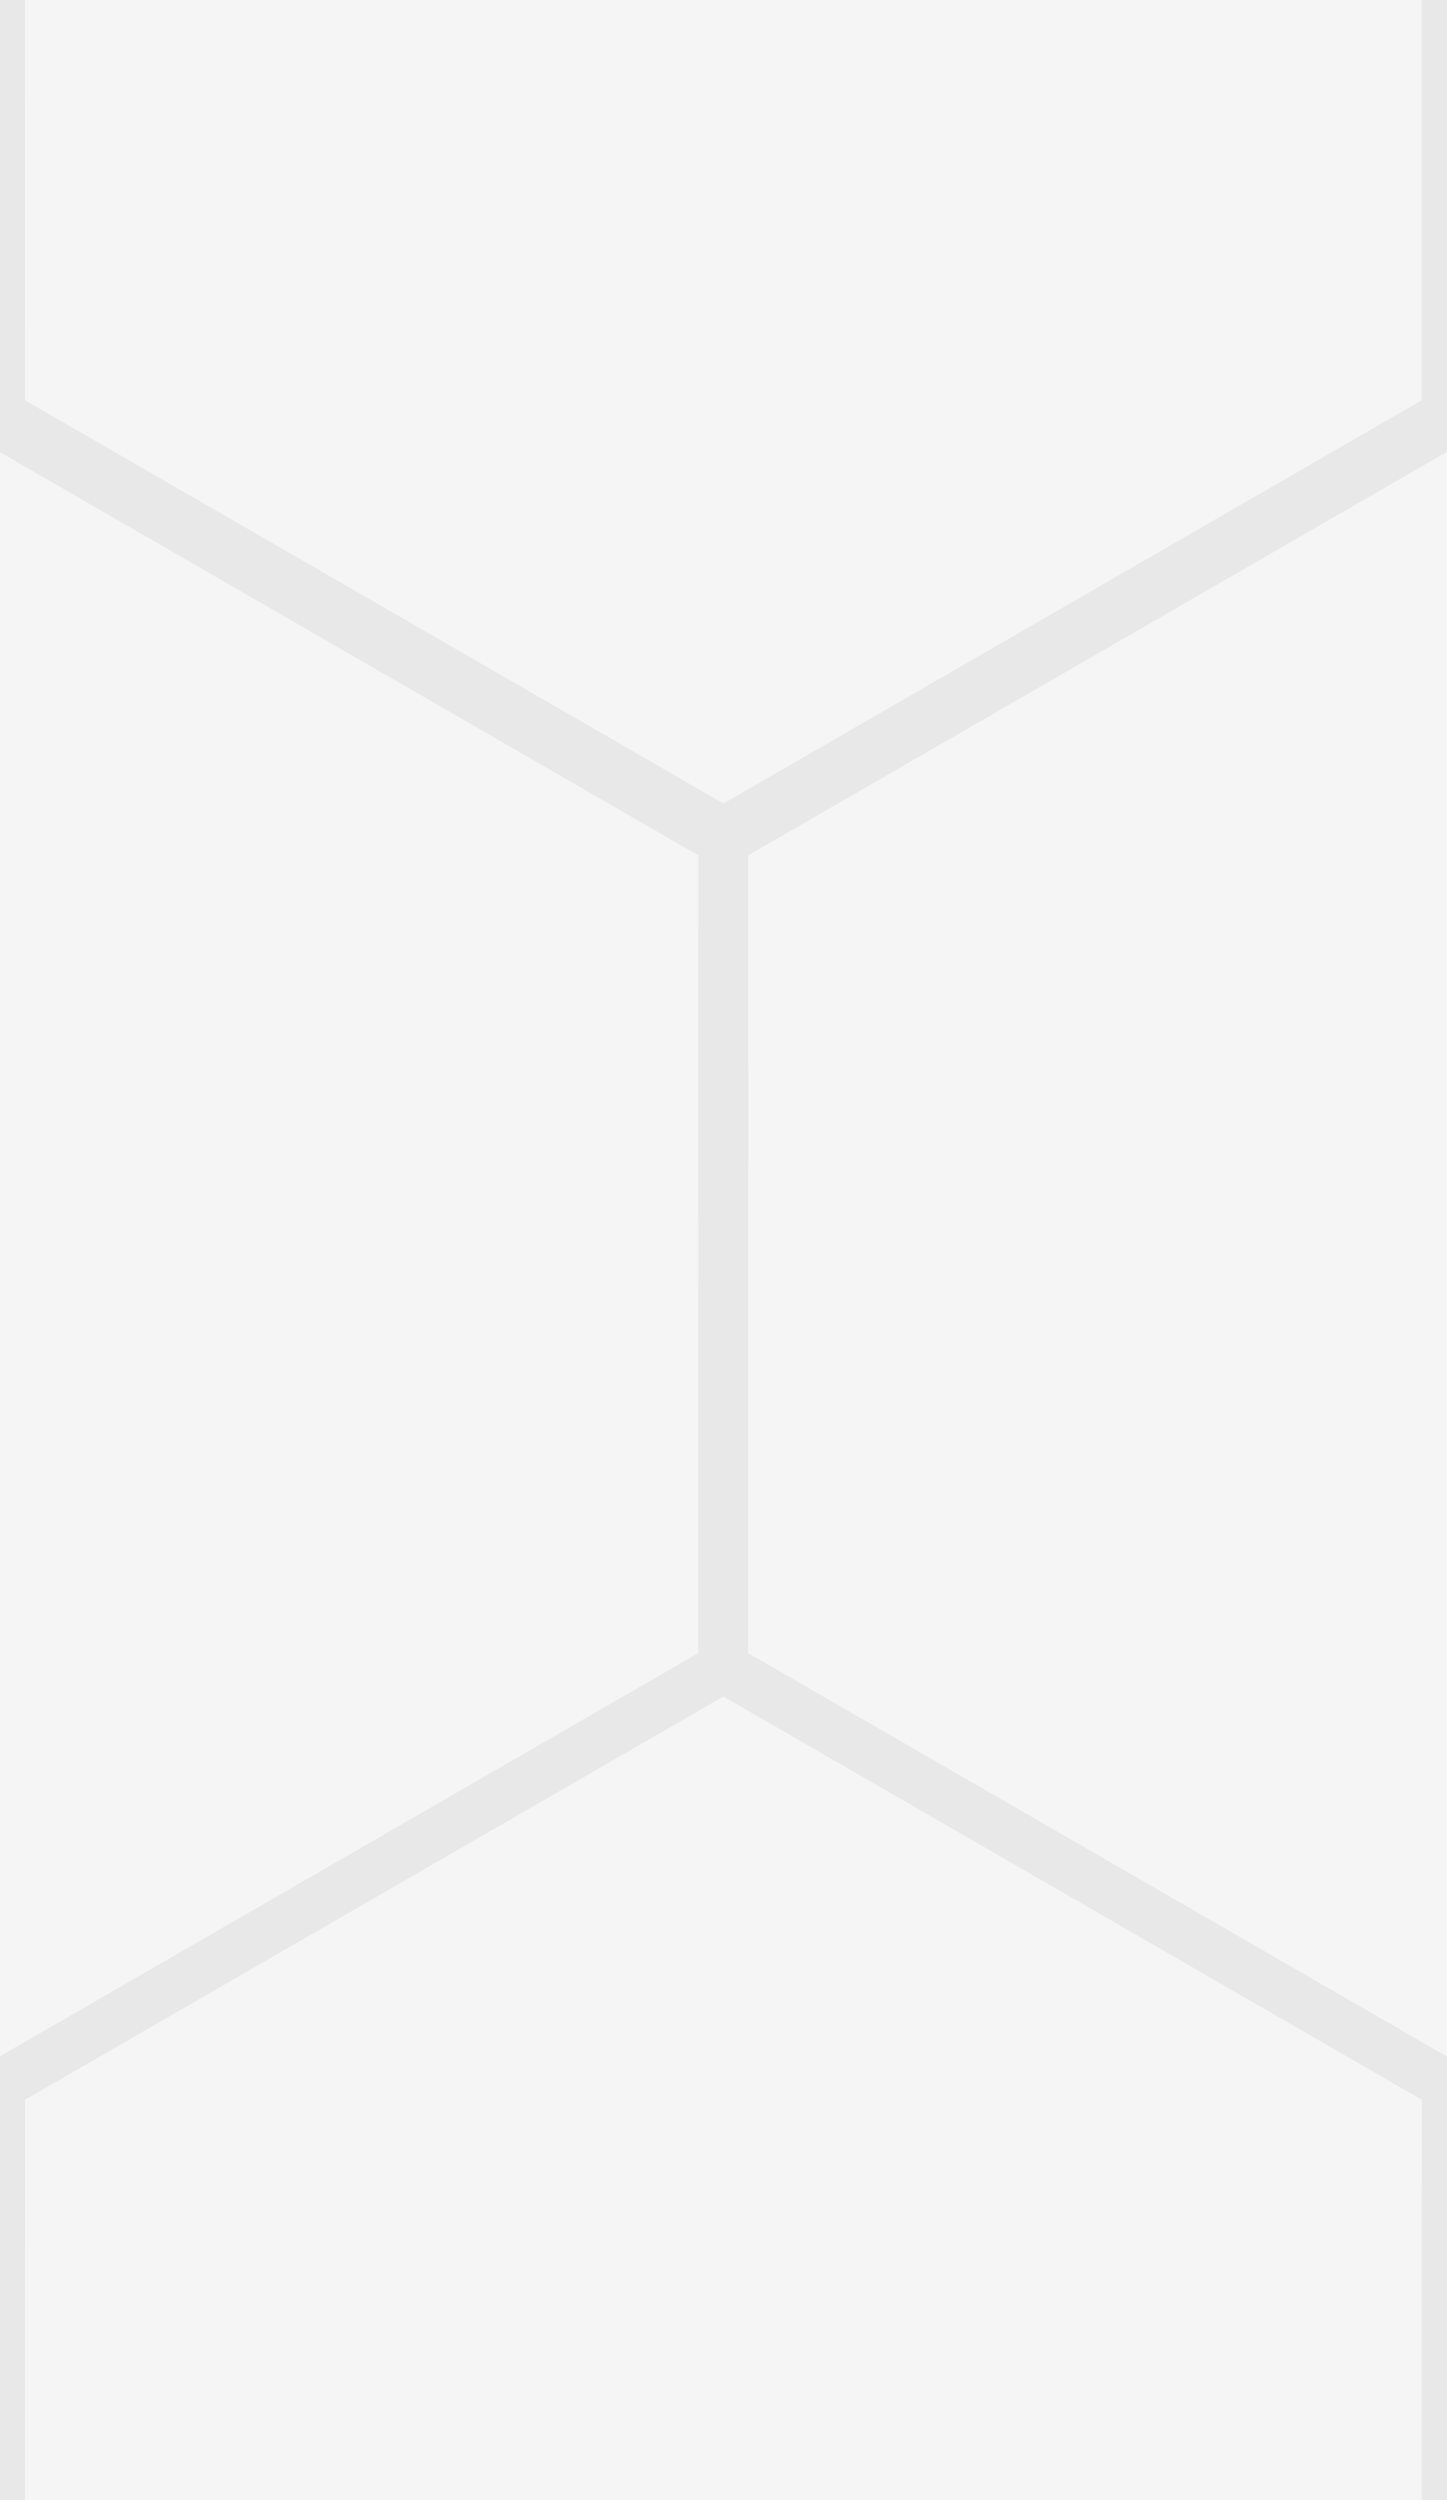
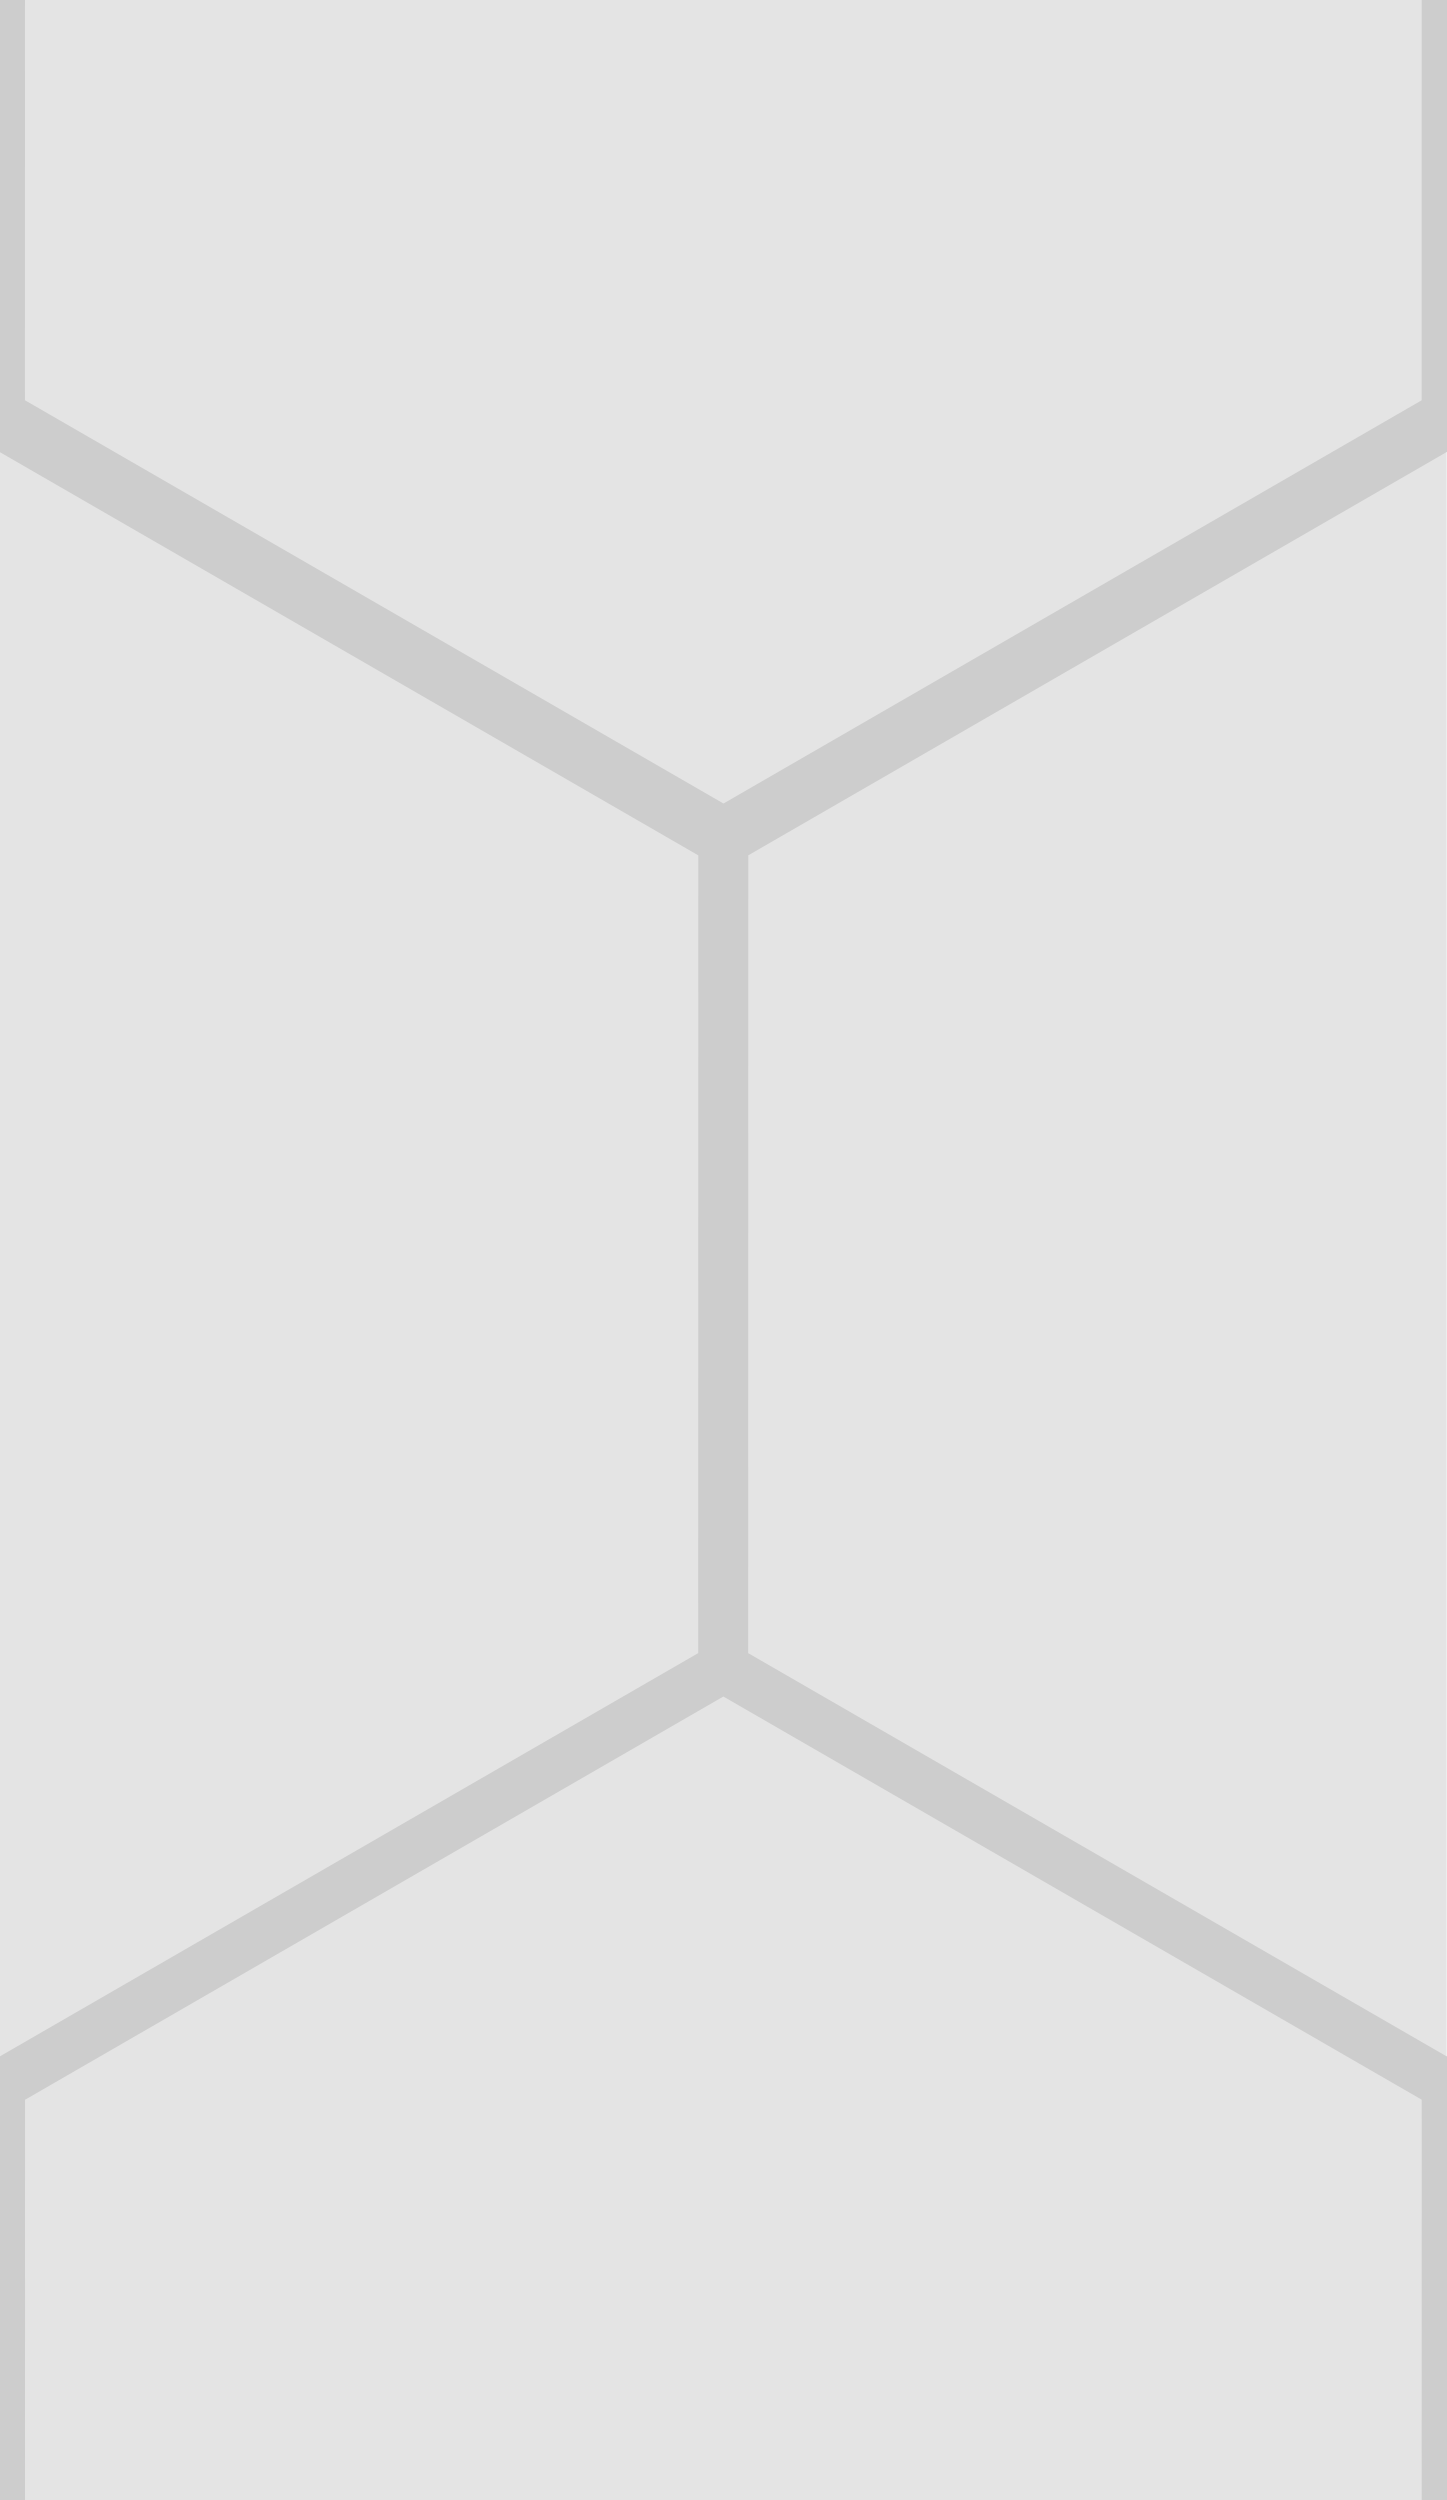
<svg xmlns="http://www.w3.org/2000/svg" width="29" height="50.115">
-   <rect width="100%" height="100%" fill="#f5f5f5" />
-   <path fill="none" stroke="#e8e8e8" d="M14.498 16.858 0 8.488.002-8.257l14.5-8.374L29-8.26l-.002 16.745zm0 50.06L0 58.548l.002-16.745 14.5-8.373L29 41.8l-.002 16.744zM28.996 41.8l-14.498-8.37.002-16.744L29 8.312l14.498 8.37-.002 16.745zm-29 0-14.498-8.37.002-16.744L0 8.312l14.498 8.37-.002 16.745z" />
+   <rect width="100%" height="100%" fill="#e4e4e4" />
+   <path fill="none" stroke="#cdcdcd" d="M14.498 16.858 0 8.488.002-8.257l14.5-8.374L29-8.26l-.002 16.745zm0 50.06L0 58.548l.002-16.745 14.5-8.373L29 41.8l-.002 16.744zM28.996 41.8l-14.498-8.37.002-16.744L29 8.312l14.498 8.37-.002 16.745zm-29 0-14.498-8.37.002-16.744L0 8.312l14.498 8.37-.002 16.745z" />
</svg>
